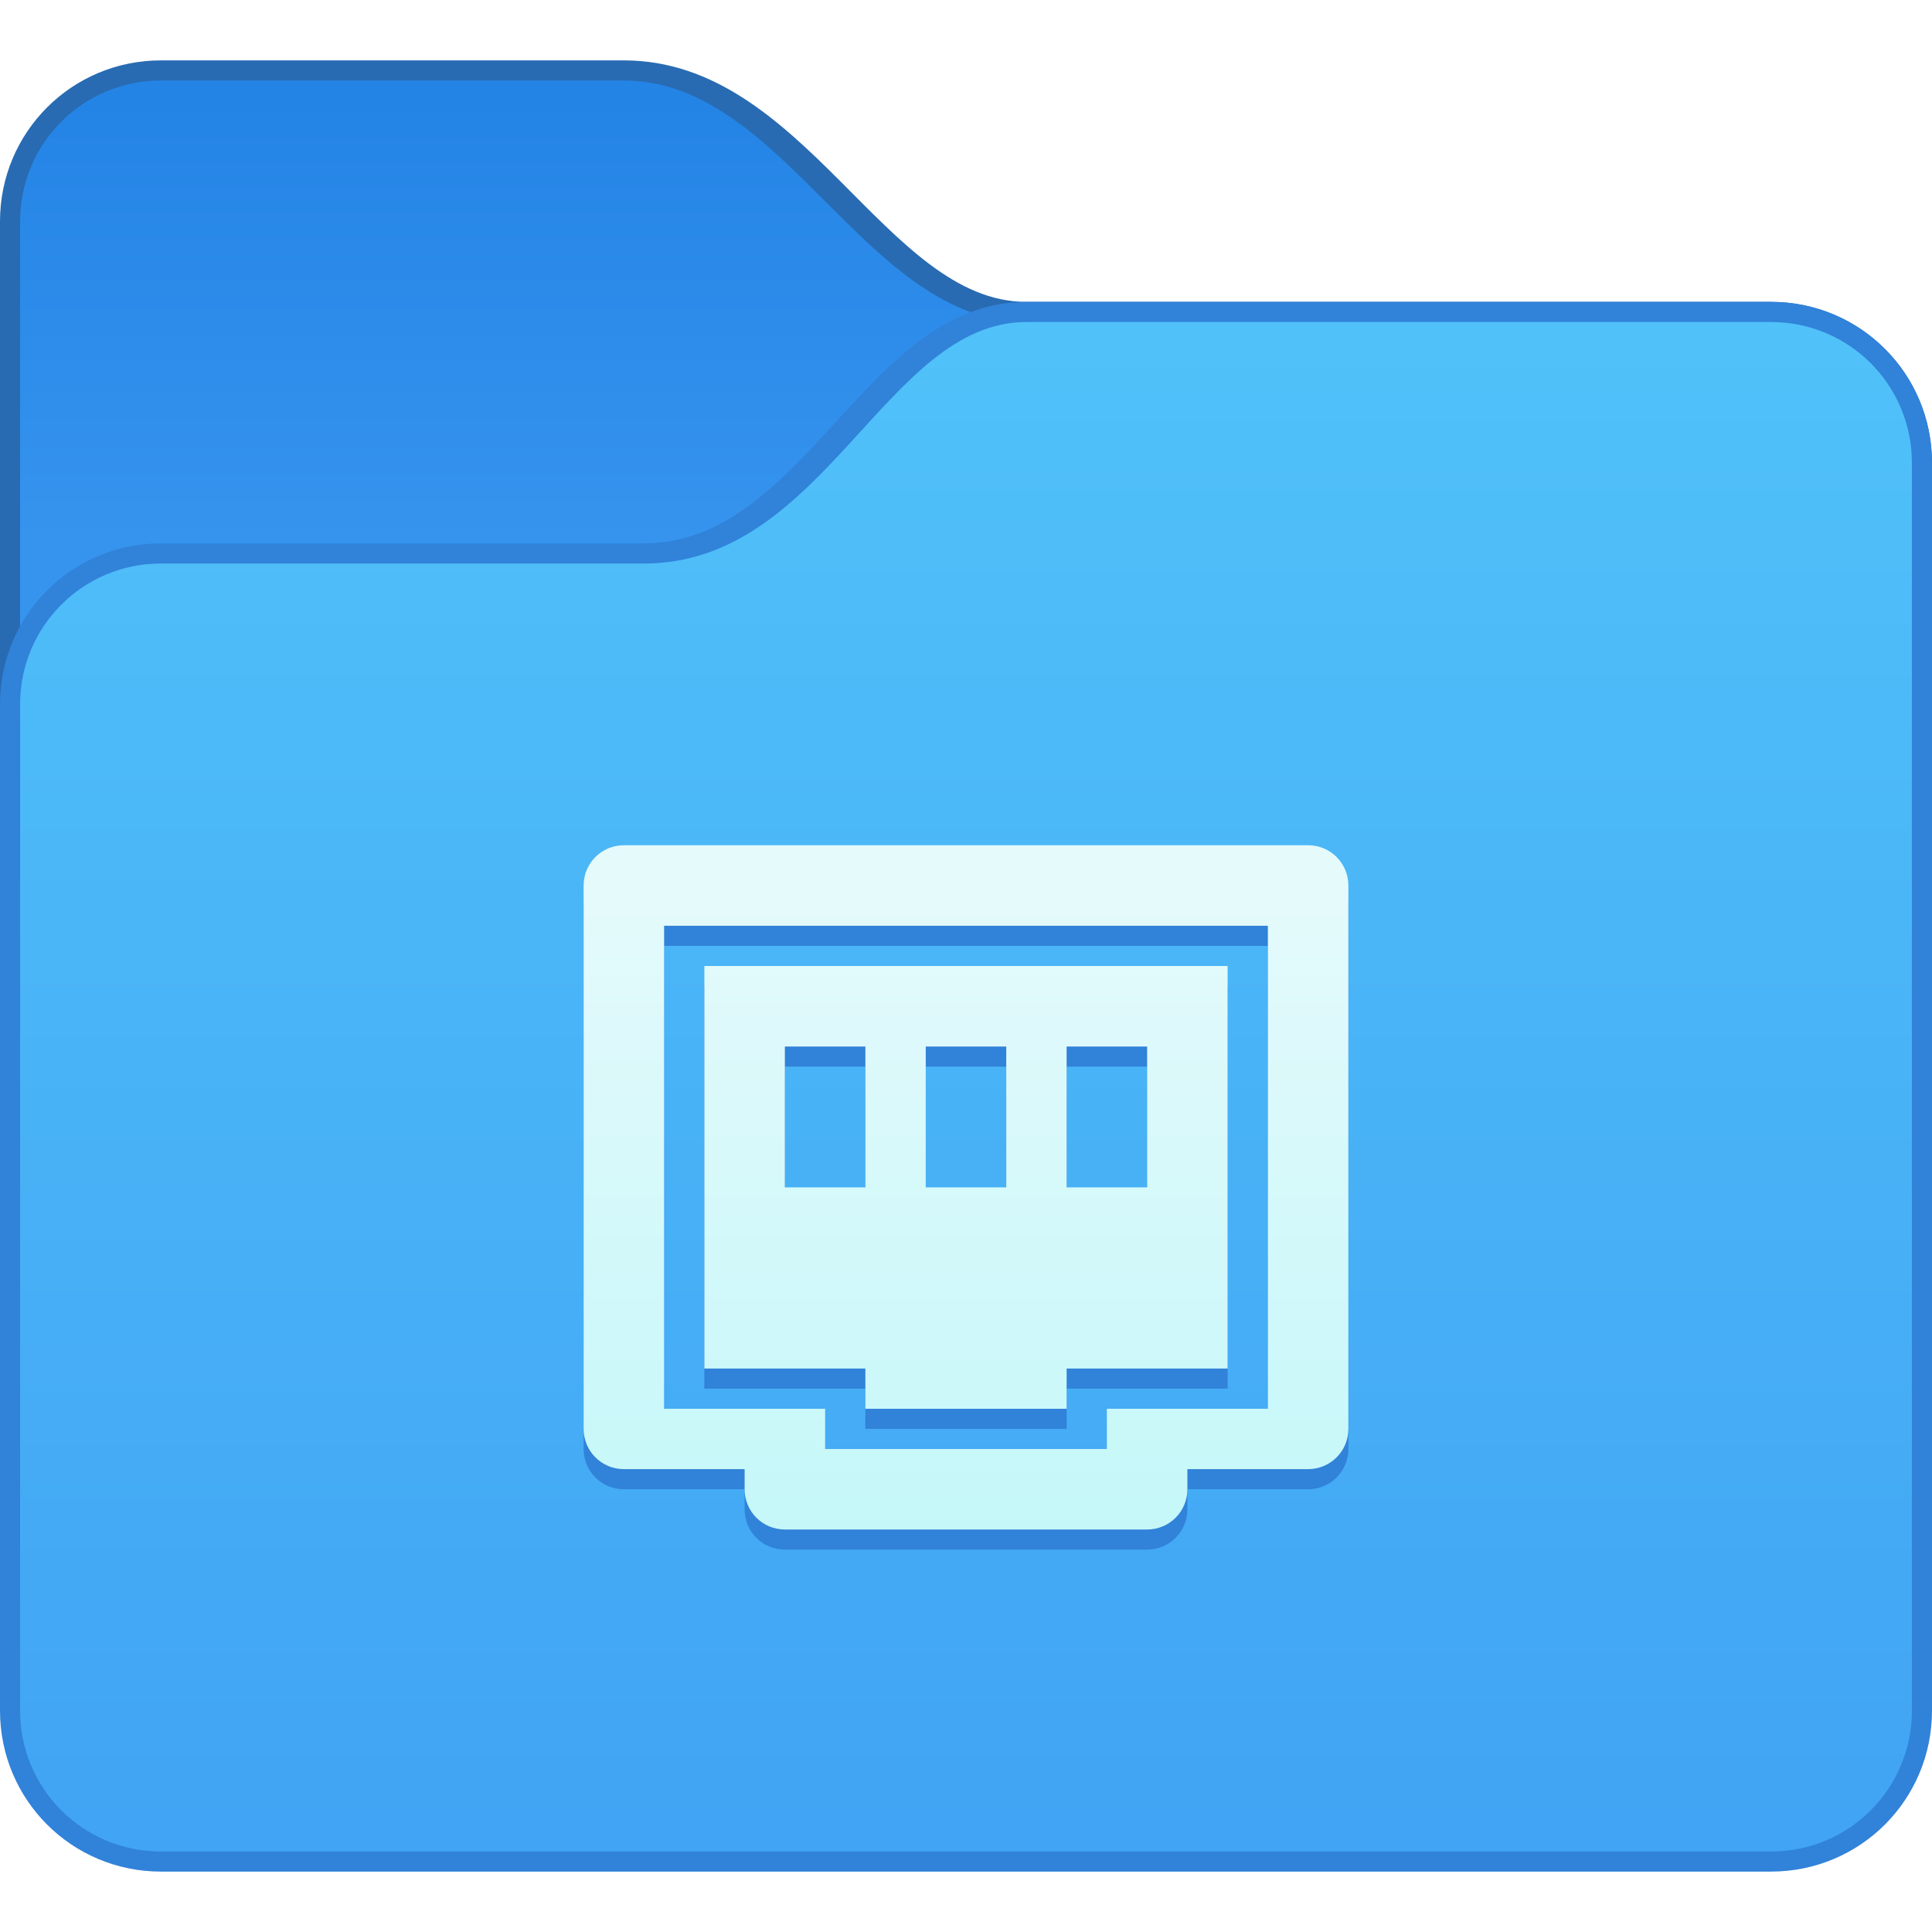
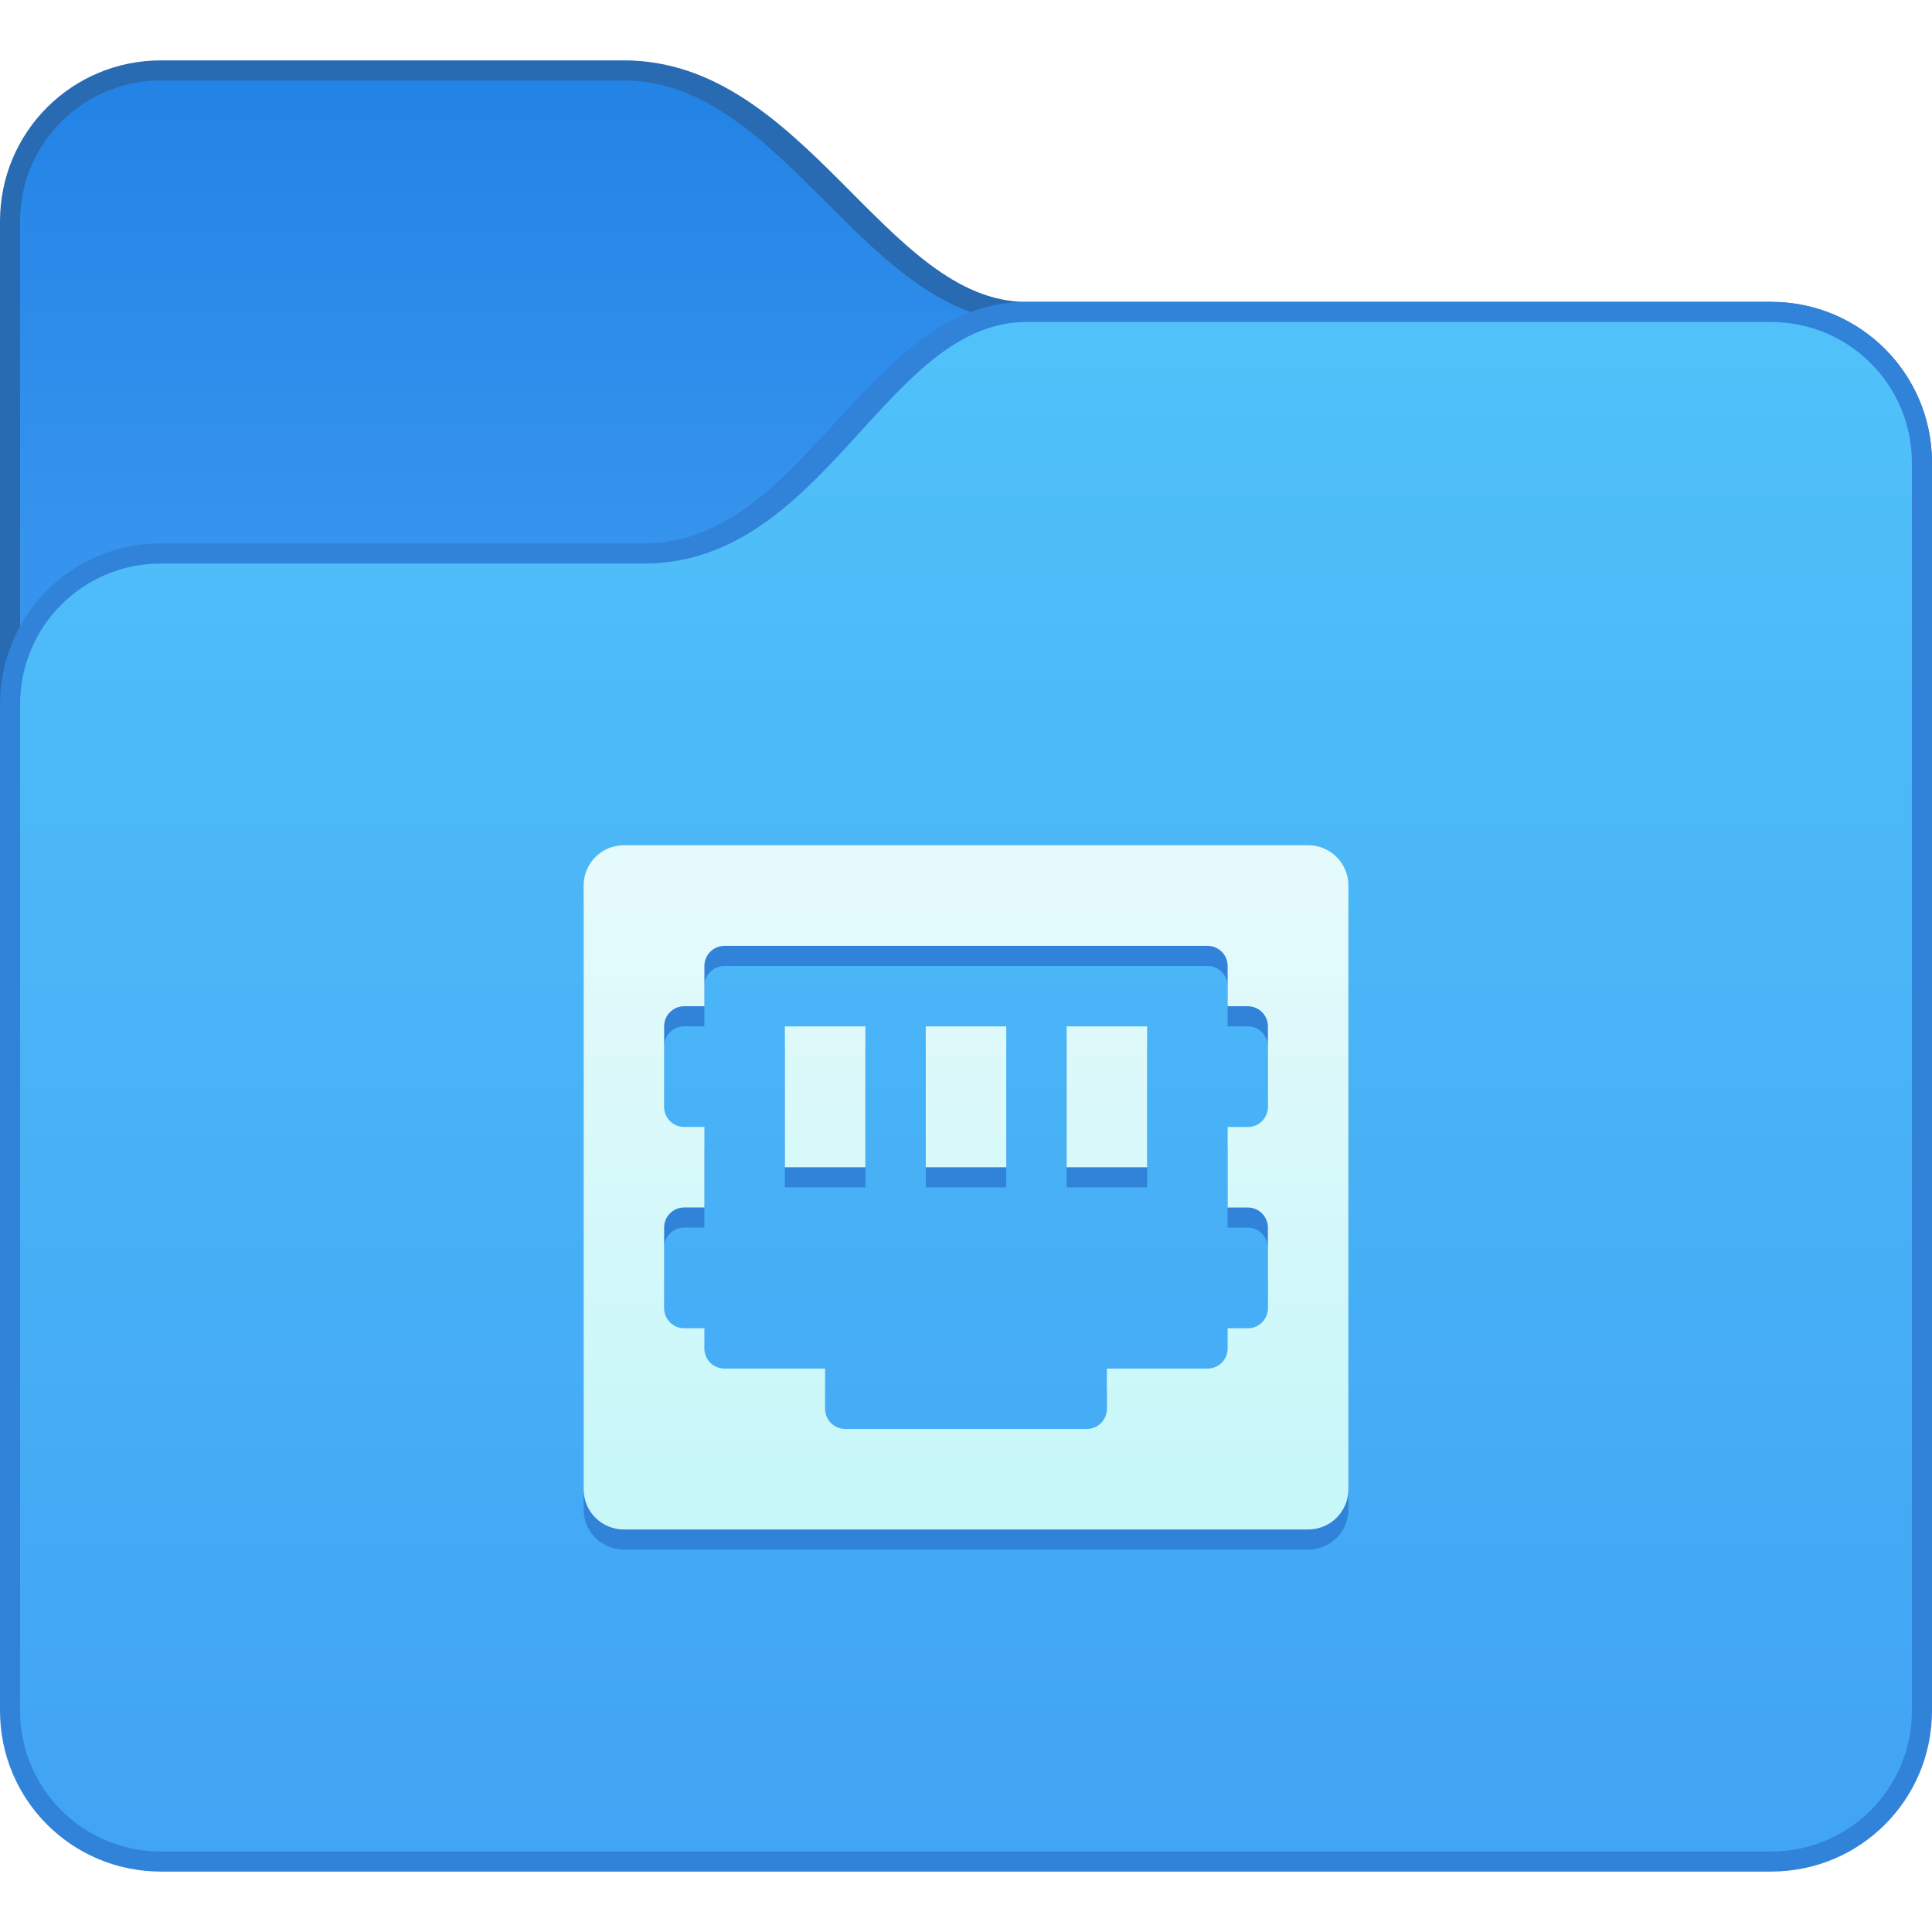
<svg xmlns="http://www.w3.org/2000/svg" xmlns:xlink="http://www.w3.org/1999/xlink" width="96" height="96" viewBox="0 0 25.4 25.4" version="1.1" id="svg5" xml:space="preserve">
  <defs id="defs2">
-     <linearGradient id="linearGradient3317">
-       <stop style="stop-color:#c2f7f9;stop-opacity:1;" offset="0" id="stop3313" />
-       <stop style="stop-color:#e5fafb;stop-opacity:1;" offset="1" id="stop3315" />
+     <linearGradient id="linearGradient2744">
+       <stop style="stop-color:#c7f7f9;stop-opacity:1;" offset="0" id="stop2740" />
+       <stop style="stop-color:#e5fafb;stop-opacity:1;" offset="1" id="stop2742" />
    </linearGradient>
    <linearGradient id="linearGradient5801">
      <stop style="stop-color:#3694ee;stop-opacity:1;" offset="0" id="stop5797" />
      <stop style="stop-color:#2484e6;stop-opacity:1" offset="1" id="stop5799" />
    </linearGradient>
    <linearGradient id="linearGradient4750">
      <stop style="stop-color:#41a4f4;stop-opacity:1;" offset="0" id="stop4746" />
      <stop style="stop-color:#50c1f9;stop-opacity:1;" offset="1" id="stop4748" />
    </linearGradient>
    <linearGradient xlink:href="#linearGradient4750" id="linearGradient4752" x1="53.333" y1="404.317" x2="53.333" y2="354.983" gradientUnits="userSpaceOnUse" />
    <linearGradient xlink:href="#linearGradient5801" id="linearGradient5803" x1="19.333" y1="361.65" x2="19.333" y2="346.983" gradientUnits="userSpaceOnUse" />
    <linearGradient gradientTransform="matrix(3.779527,0,0,3.779527,7.075507,-803.7974)" xlink:href="#linearGradient8202" id="linearGradient8204" x1="2.097" y1="295.658" x2="2.097" y2="283.223" gradientUnits="userSpaceOnUse" />
    <linearGradient id="linearGradient8202">
      <stop style="stop-color:#3c9af3;stop-opacity:1" offset="0" id="stop8198" />
      <stop style="stop-color:#51c5f9;stop-opacity:1" offset="1" id="stop8200" />
    </linearGradient>
-     <linearGradient xlink:href="#linearGradient3317" id="linearGradient3319" x1="47" y1="272.65" x2="47" y2="237.65" gradientUnits="userSpaceOnUse" gradientTransform="translate(-57,11.50007)" />
+     <linearGradient xlink:href="#linearGradient2744" id="linearGradient2746" x1="38" y1="392.983" x2="38" y2="372.983" gradientUnits="userSpaceOnUse" />
  </defs>
  <g id="layer1">
    <g id="layer1-6" transform="matrix(0.396875,0,0,0.396875,6.9999996e-8,-99.47671)">
      <g transform="translate(-6,-93.00001)" id="g1529-3">
        <path id="rect1368-7" style="fill:#286bb2;fill-opacity:1;stroke-width:1.333;stroke-linecap:round;stroke-linejoin:round;stroke-miterlimit:1.8;paint-order:fill markers stroke;stop-color:#000000" d="m 11.333,345.65 15.333,10e-6 c 6,0 8.667,8 13.333,8 l 24.667,-10e-6 c 2.955,0 5.333,2.379 5.333,5.333 v 33.333 c 0,2.955 -2.379,5.333 -5.333,5.333 H 11.333 c -2.955,0 -5.333,-2.379 -5.333,-5.333 v -41.333 c 0,-2.955 2.379,-5.333 5.333,-5.333 z" />
        <path id="rect1368-7-5" style="fill:url(#linearGradient5803);fill-opacity:1;stroke-width:1.333;stroke-linecap:round;stroke-linejoin:round;stroke-miterlimit:1.8;paint-order:fill markers stroke;stop-color:#000000" d="m 11.333,346.317 15.333,-1e-5 c 5.333,0 8,8 13.333,8 l 24.667,1e-5 c 2.585,0 4.667,2.081 4.667,4.667 v 33.333 c 0,2.585 -2.081,4.667 -4.667,4.667 H 11.333 c -2.585,0 -4.667,-2.081 -4.667,-4.667 v -41.333 c 0,-2.585 2.081,-4.667 4.667,-4.667 z" />
        <path id="rect1368" style="fill:#3182d9;fill-opacity:1;stroke-width:1.333;stroke-linecap:round;stroke-linejoin:round;stroke-miterlimit:1.8;paint-order:fill markers stroke;stop-color:#000000" d="m 11.333,361.65 16,10e-6 c 5.333,0 7.333,-8 12.667,-8 l 24.667,-10e-6 c 2.955,0 5.333,2.379 5.333,5.333 v 41.333 c 0,2.955 -2.379,5.333 -5.333,5.333 H 11.333 c -2.955,0 -5.333,-2.379 -5.333,-5.333 v -33.333 c 0,-2.955 2.379,-5.333 5.333,-5.333 z" />
        <path id="rect1590" style="fill:url(#linearGradient4752);fill-opacity:1;stroke-width:1.333;stroke-linecap:round;stroke-linejoin:round;stroke-miterlimit:1.8;paint-order:fill markers stroke;stop-color:#000000" d="m 11.333,362.317 16,-1e-5 c 6,0 8,-8 12.667,-8 l 24.667,1e-5 c 2.585,0 4.667,2.081 4.667,4.667 v 41.333 c 0,2.585 -2.081,4.667 -4.667,4.667 H 11.333 c -2.585,0 -4.667,-2.081 -4.667,-4.667 v -33.333 c 0,-2.585 2.081,-4.667 4.667,-4.667 z" />
        <g id="path640" />
-         <g id="layer1-67" transform="matrix(0.6666667,0,0,0.6666667,44.66667,206.8834)">
-           <g id="g8423" transform="translate(124,52)" />
-           <g transform="matrix(2,0,0,2,-12,-500.65)" id="g1658" />
-           <path id="rect483" style="fill:#3182d9;fill-opacity:1;stroke-width:4;stroke-linecap:round;stroke-linejoin:round;stroke-miterlimit:1.8;paint-order:fill markers stroke;stop-color:#000000" d="m -27,248.15 c -1.108,0 -2,0.892 -2,2 v 27 c 0,1.108 0.892,2 2,2 h 6 v 1 c 0,1.108 0.892,2 2,2 h 18 c 1.108,0 2,-0.892 2,-2 v -1 h 6 c 1.108,0 2,-0.892 2,-2 v -27 c 0,-1.108 -0.892,-2 -2,-2 z m 2,4 H 5 v 24 H -2 v 2 h -16 v -2 h -7 z m 2,2 v 20 h 8 v 2 h 10 l -1e-7,-2 h 8 v -20 z m 4,4 h 4 v 7 h -4 z m 7,0 h 4 v 7 h -4 z m 7,0 h 4 v 7 h -4 z" />
-           <path id="rect483-6" style="fill:url(#linearGradient3319);fill-opacity:1;stroke-width:4;stroke-linecap:round;stroke-linejoin:round;stroke-miterlimit:1.8;paint-order:fill markers stroke;stop-color:#000000" d="m -27,247.15 c -1.108,0 -2,0.892 -2,2 v 27 c 0,1.108 0.892,2 2,2 h 6 v 1 c 0,1.108 0.892,2 2,2 h 18 c 1.108,0 2,-0.892 2,-2 v -1 h 6 c 1.108,0 2,-0.892 2,-2 v -27 c 0,-1.108 -0.892,-2 -2,-2 z m 2,4 H 5 v 24 l -8,-1e-5 v 2 H -17 v -2 l -8,1e-5 z m 2,2 v 20 h 8 v 2 h 10 l -1e-7,-2 h 8 v -20 z m 4,4 h 4 v 7 h -4 z m 7,0 h 4 v 7 h -4 z m 7,0 h 4 v 7 h -4 z" />
-         </g>
+         <path id="rect2916-9" style="fill:#3182d9;fill-opacity:1;stroke-width:1.333;stroke-linecap:round;stroke-linejoin:round;stroke-miterlimit:1.8;paint-order:fill markers stroke;stop-color:#000000" d="m 26.667,372.317 c -0.739,0 -1.333,0.595 -1.333,1.333 v 20 c 0,0.739 0.595,1.333 1.333,1.333 h 22.667 c 0.739,0 1.333,-0.595 1.333,-1.333 v -20 c 0,-0.739 -0.595,-1.333 -1.333,-1.333 z M 30,375.65 H 46 c 0.369,0 0.667,0.297 0.667,0.667 V 377.65 h 0.667 C 47.703,377.65 48,377.947 48,378.317 v 2.667 c 0,0.369 -0.297,0.667 -0.667,0.667 h -0.667 v 2.667 h 0.667 c 0.369,0 0.667,0.297 0.667,0.667 V 387.65 c 0,0.369 -0.297,0.667 -0.667,0.667 h -0.667 v 0.667 c 0,0.369 -0.297,0.667 -0.667,0.667 h -3.333 v 1.333 c 0,0.369 -0.297,0.667 -0.667,0.667 h -8 c -0.369,0 -0.667,-0.297 -0.667,-0.667 V 389.65 h -3.333 c -0.369,0 -0.667,-0.297 -0.667,-0.667 v -0.667 h -0.667 c -0.369,0 -0.667,-0.297 -0.667,-0.667 v -2.667 c 0,-0.369 0.297,-0.667 0.667,-0.667 h 0.667 V 381.65 h -0.667 c -0.369,0 -0.667,-0.297 -0.667,-0.667 v -2.667 c 0,-0.369 0.297,-0.667 0.667,-0.667 h 0.667 v -1.333 c 0,-0.369 0.297,-0.667 0.667,-0.667 z m 2,2.667 v 4.667 l 2.667,-10e-6 v -4.667 z m 4.667,0 v 4.667 l 2.667,-10e-6 v -4.667 z m 4.667,-1e-5 v 4.667 l 2.667,10e-6 v -4.667 z" />
+         <path id="rect2916" style="fill:url(#linearGradient2746);fill-opacity:1;stroke-width:1.333;stroke-linecap:round;stroke-linejoin:round;stroke-miterlimit:1.8;paint-order:fill markers stroke;stop-color:#000000" d="m 26.667,371.65 c -0.739,0 -1.333,0.595 -1.333,1.333 v 20 c 0,0.739 0.595,1.333 1.333,1.333 h 22.667 c 0.739,0 1.333,-0.595 1.333,-1.333 v -20 c 0,-0.739 -0.595,-1.333 -1.333,-1.333 z M 30,374.983 h 16 c 0.369,0 0.667,0.297 0.667,0.667 v 1.333 h 0.667 c 0.369,0 0.667,0.297 0.667,0.667 v 2.667 c 0,0.369 -0.297,0.667 -0.667,0.667 h -0.667 v 2.667 h 0.667 c 0.369,0 0.667,0.297 0.667,0.667 v 2.667 c 0,0.369 -0.297,0.667 -0.667,0.667 h -0.667 v 0.667 c 0,0.369 -0.297,0.667 -0.667,0.667 h -3.333 v 1.333 c 0,0.369 -0.297,0.667 -0.667,0.667 H 34 c -0.369,0 -0.667,-0.297 -0.667,-0.667 v -1.333 H 30 c -0.369,0 -0.667,-0.297 -0.667,-0.667 v -0.667 H 28.667 C 28.297,387.65 28,387.353 28,386.983 v -2.667 c 0,-0.369 0.297,-0.667 0.667,-0.667 h 0.667 v -2.667 H 28.667 C 28.297,380.983 28,380.686 28,380.317 v -2.667 c 0,-0.369 0.297,-0.667 0.667,-0.667 h 0.667 v -1.333 c 0,-0.369 0.297,-0.667 0.667,-0.667 z m 2,2.667 v 4.667 l 2.667,-1e-5 v -4.667 z m 4.667,0 v 4.667 l 2.667,-1e-5 v -4.667 z m 4.667,-10e-6 v 4.667 L 44,382.317 V 377.65 Z" />
      </g>
      <g transform="translate(-6,-93.00001)" id="g1529" />
    </g>
  </g>
</svg>
